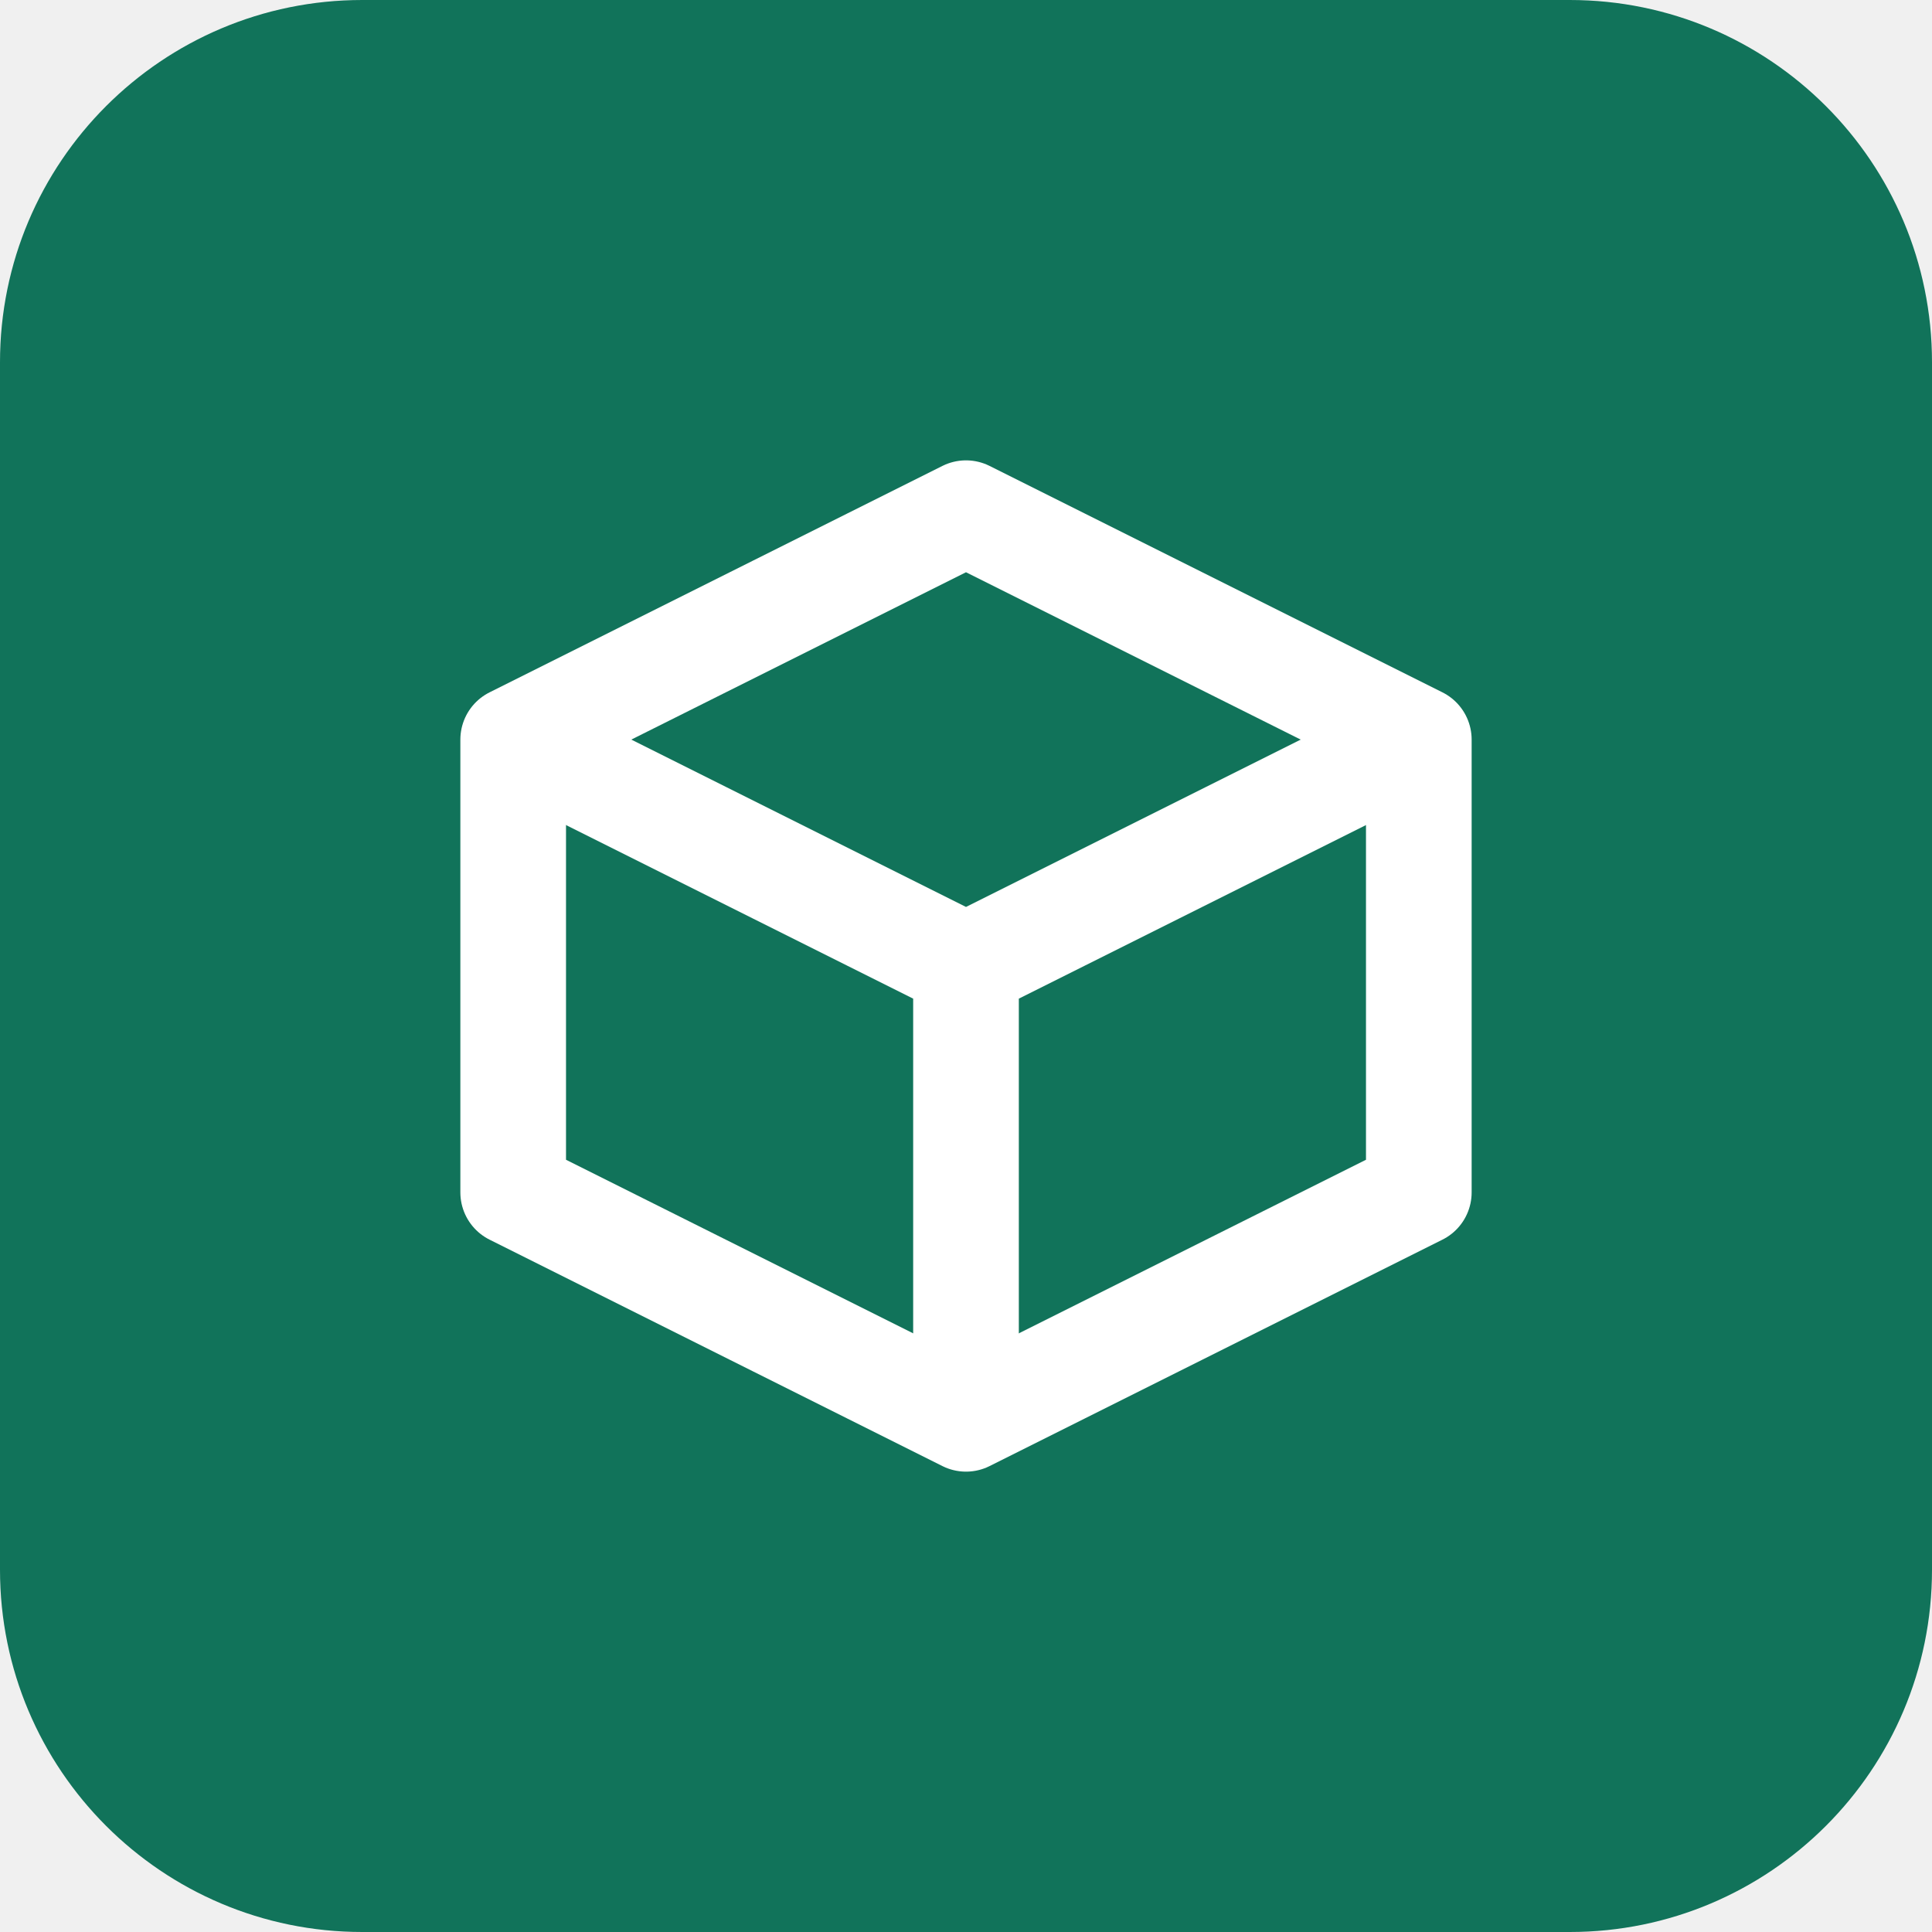
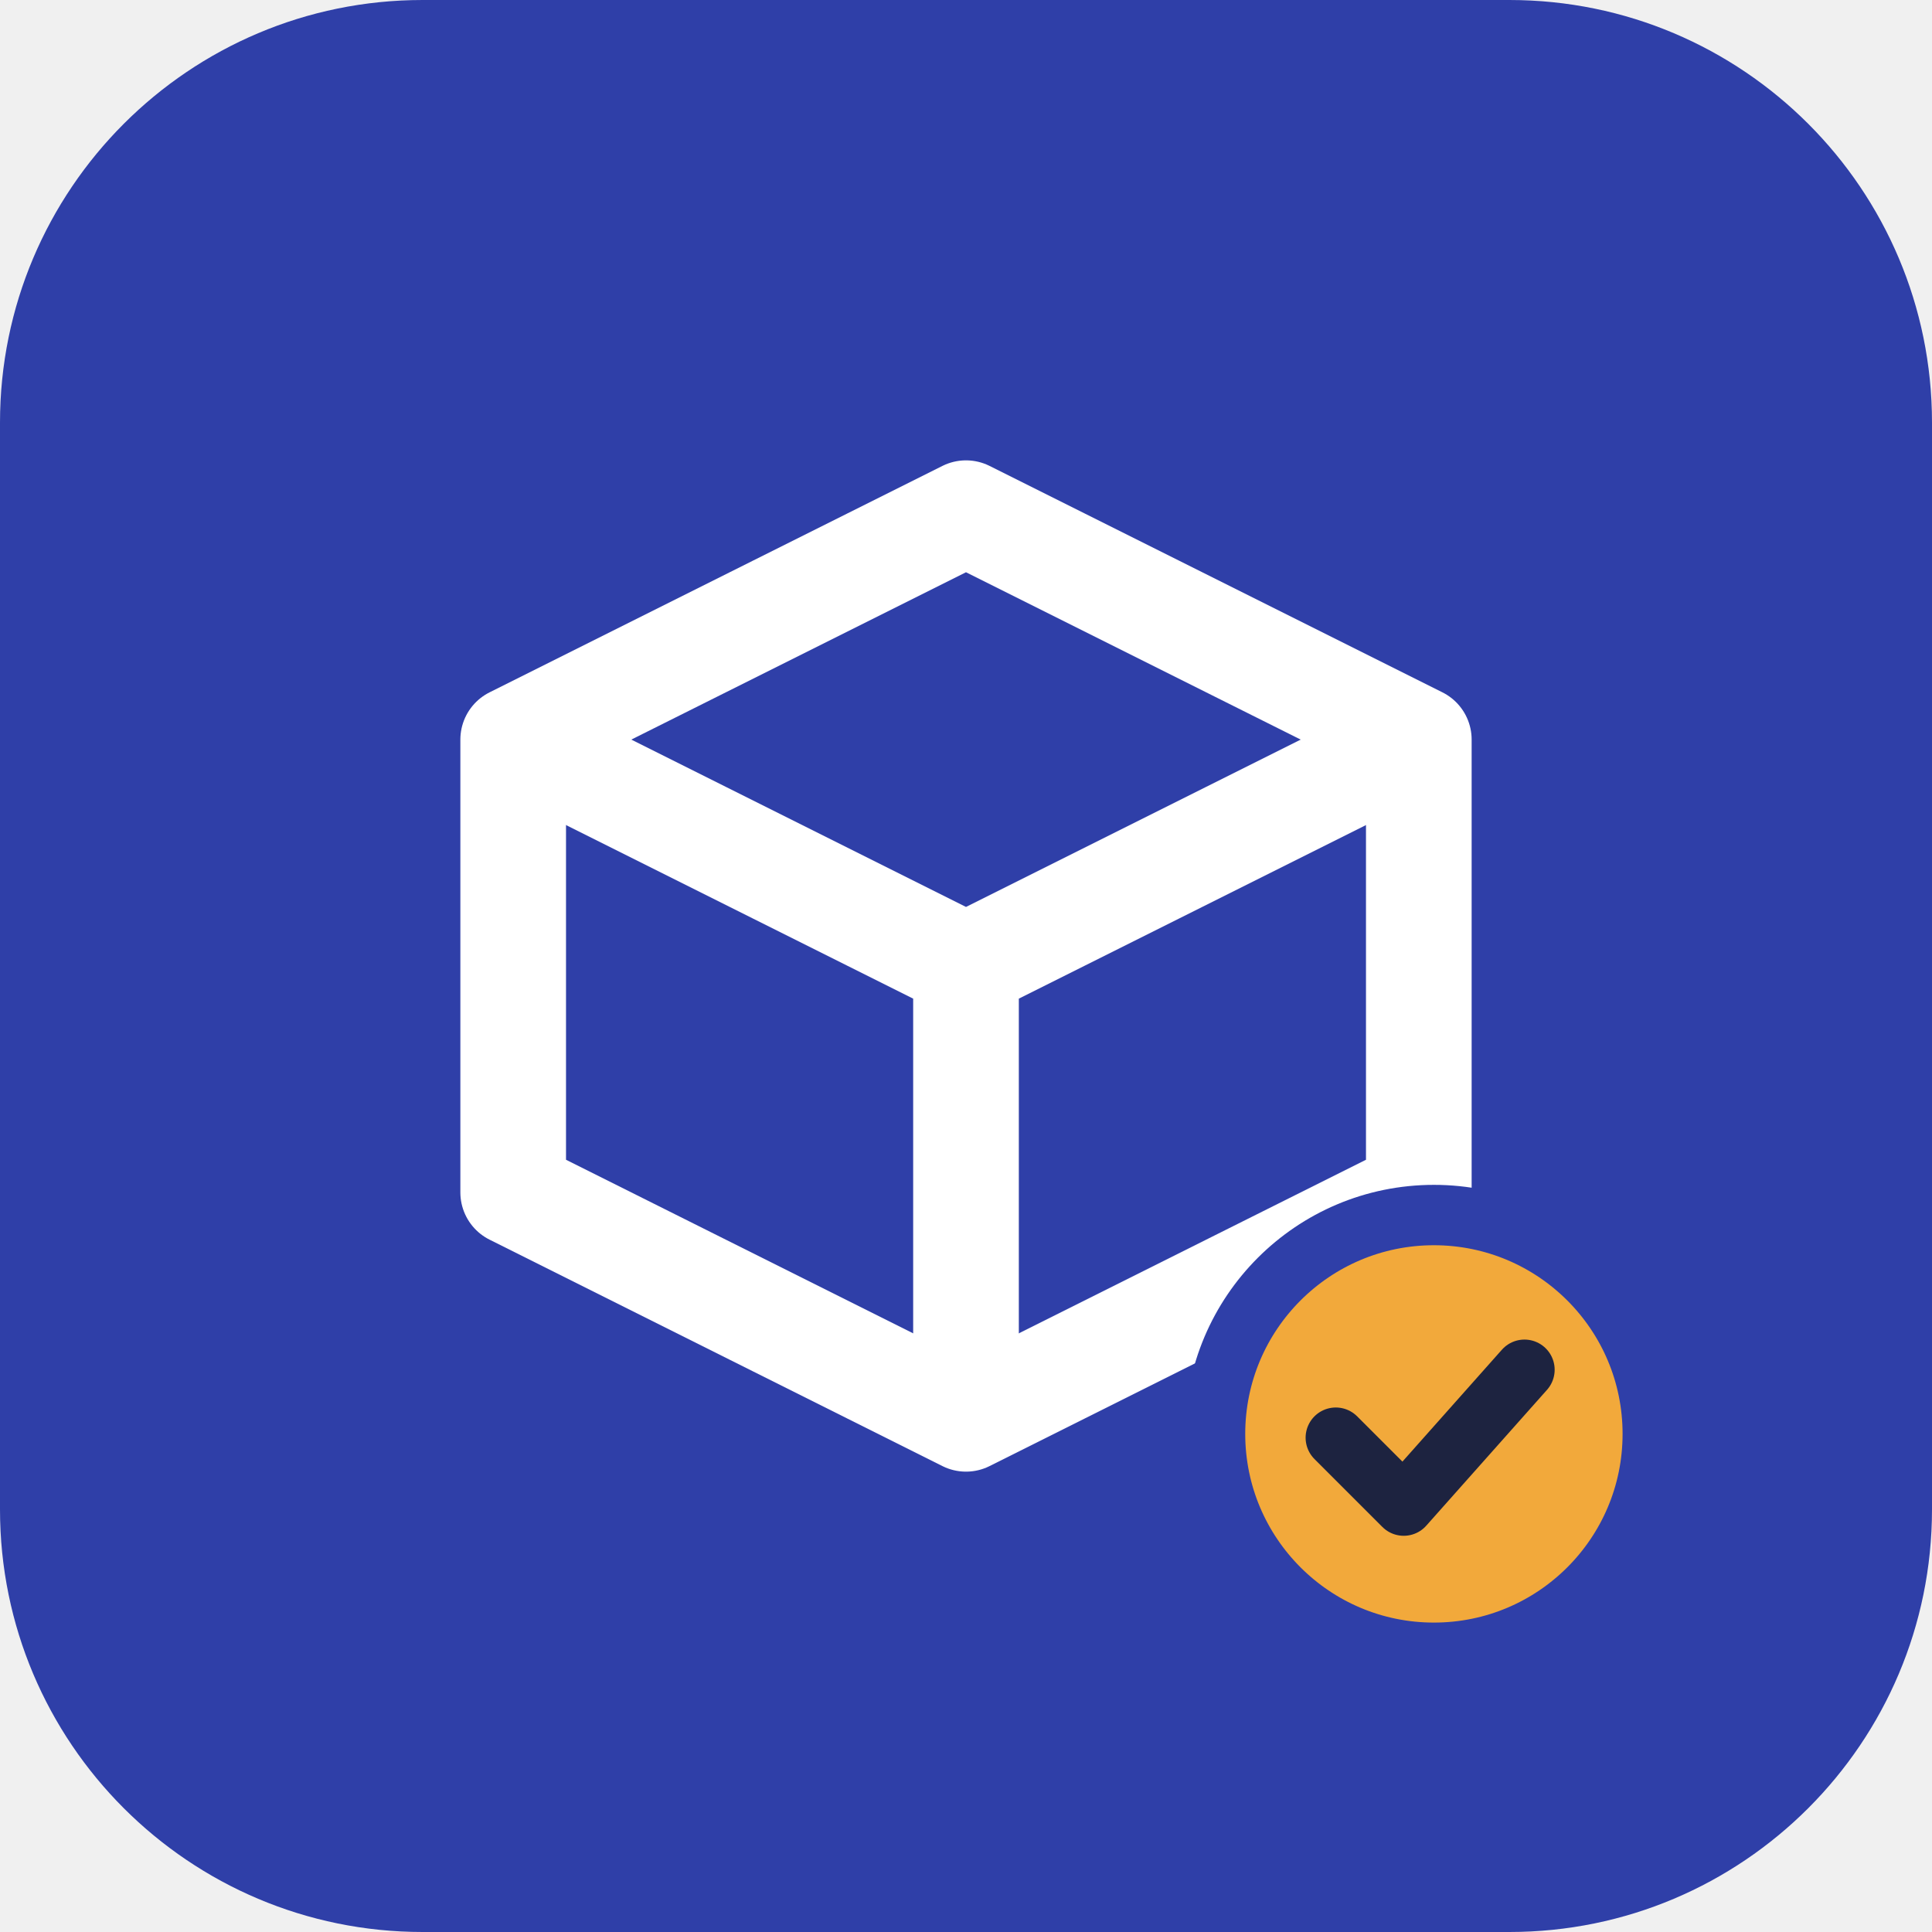
<svg xmlns="http://www.w3.org/2000/svg" viewBox="0 0 512 512">
-   <rect width="512" height="512" rx="96" fill="#11735A" />
+   <rect width="512" height="512" rx="112" fill="#2F3FA8" />
  <path d="M136 196l120-60 120 60v120l-120 60-120-60z" fill="none" stroke="#fff" stroke-width="28" stroke-linejoin="round" />
  <path d="M136 196l120 60 120-60M256 256v120" fill="none" stroke="#fff" stroke-width="28" stroke-linejoin="round" />
+   <circle cx="380" cy="380" r="58" fill="#F2A93B" stroke="#2F3FA8" stroke-width="16" />
+   <path d="M354 381l18 18 32-36" fill="none" stroke="#1D2340" stroke-width="16" stroke-linecap="round" stroke-linejoin="round" />
</svg>
